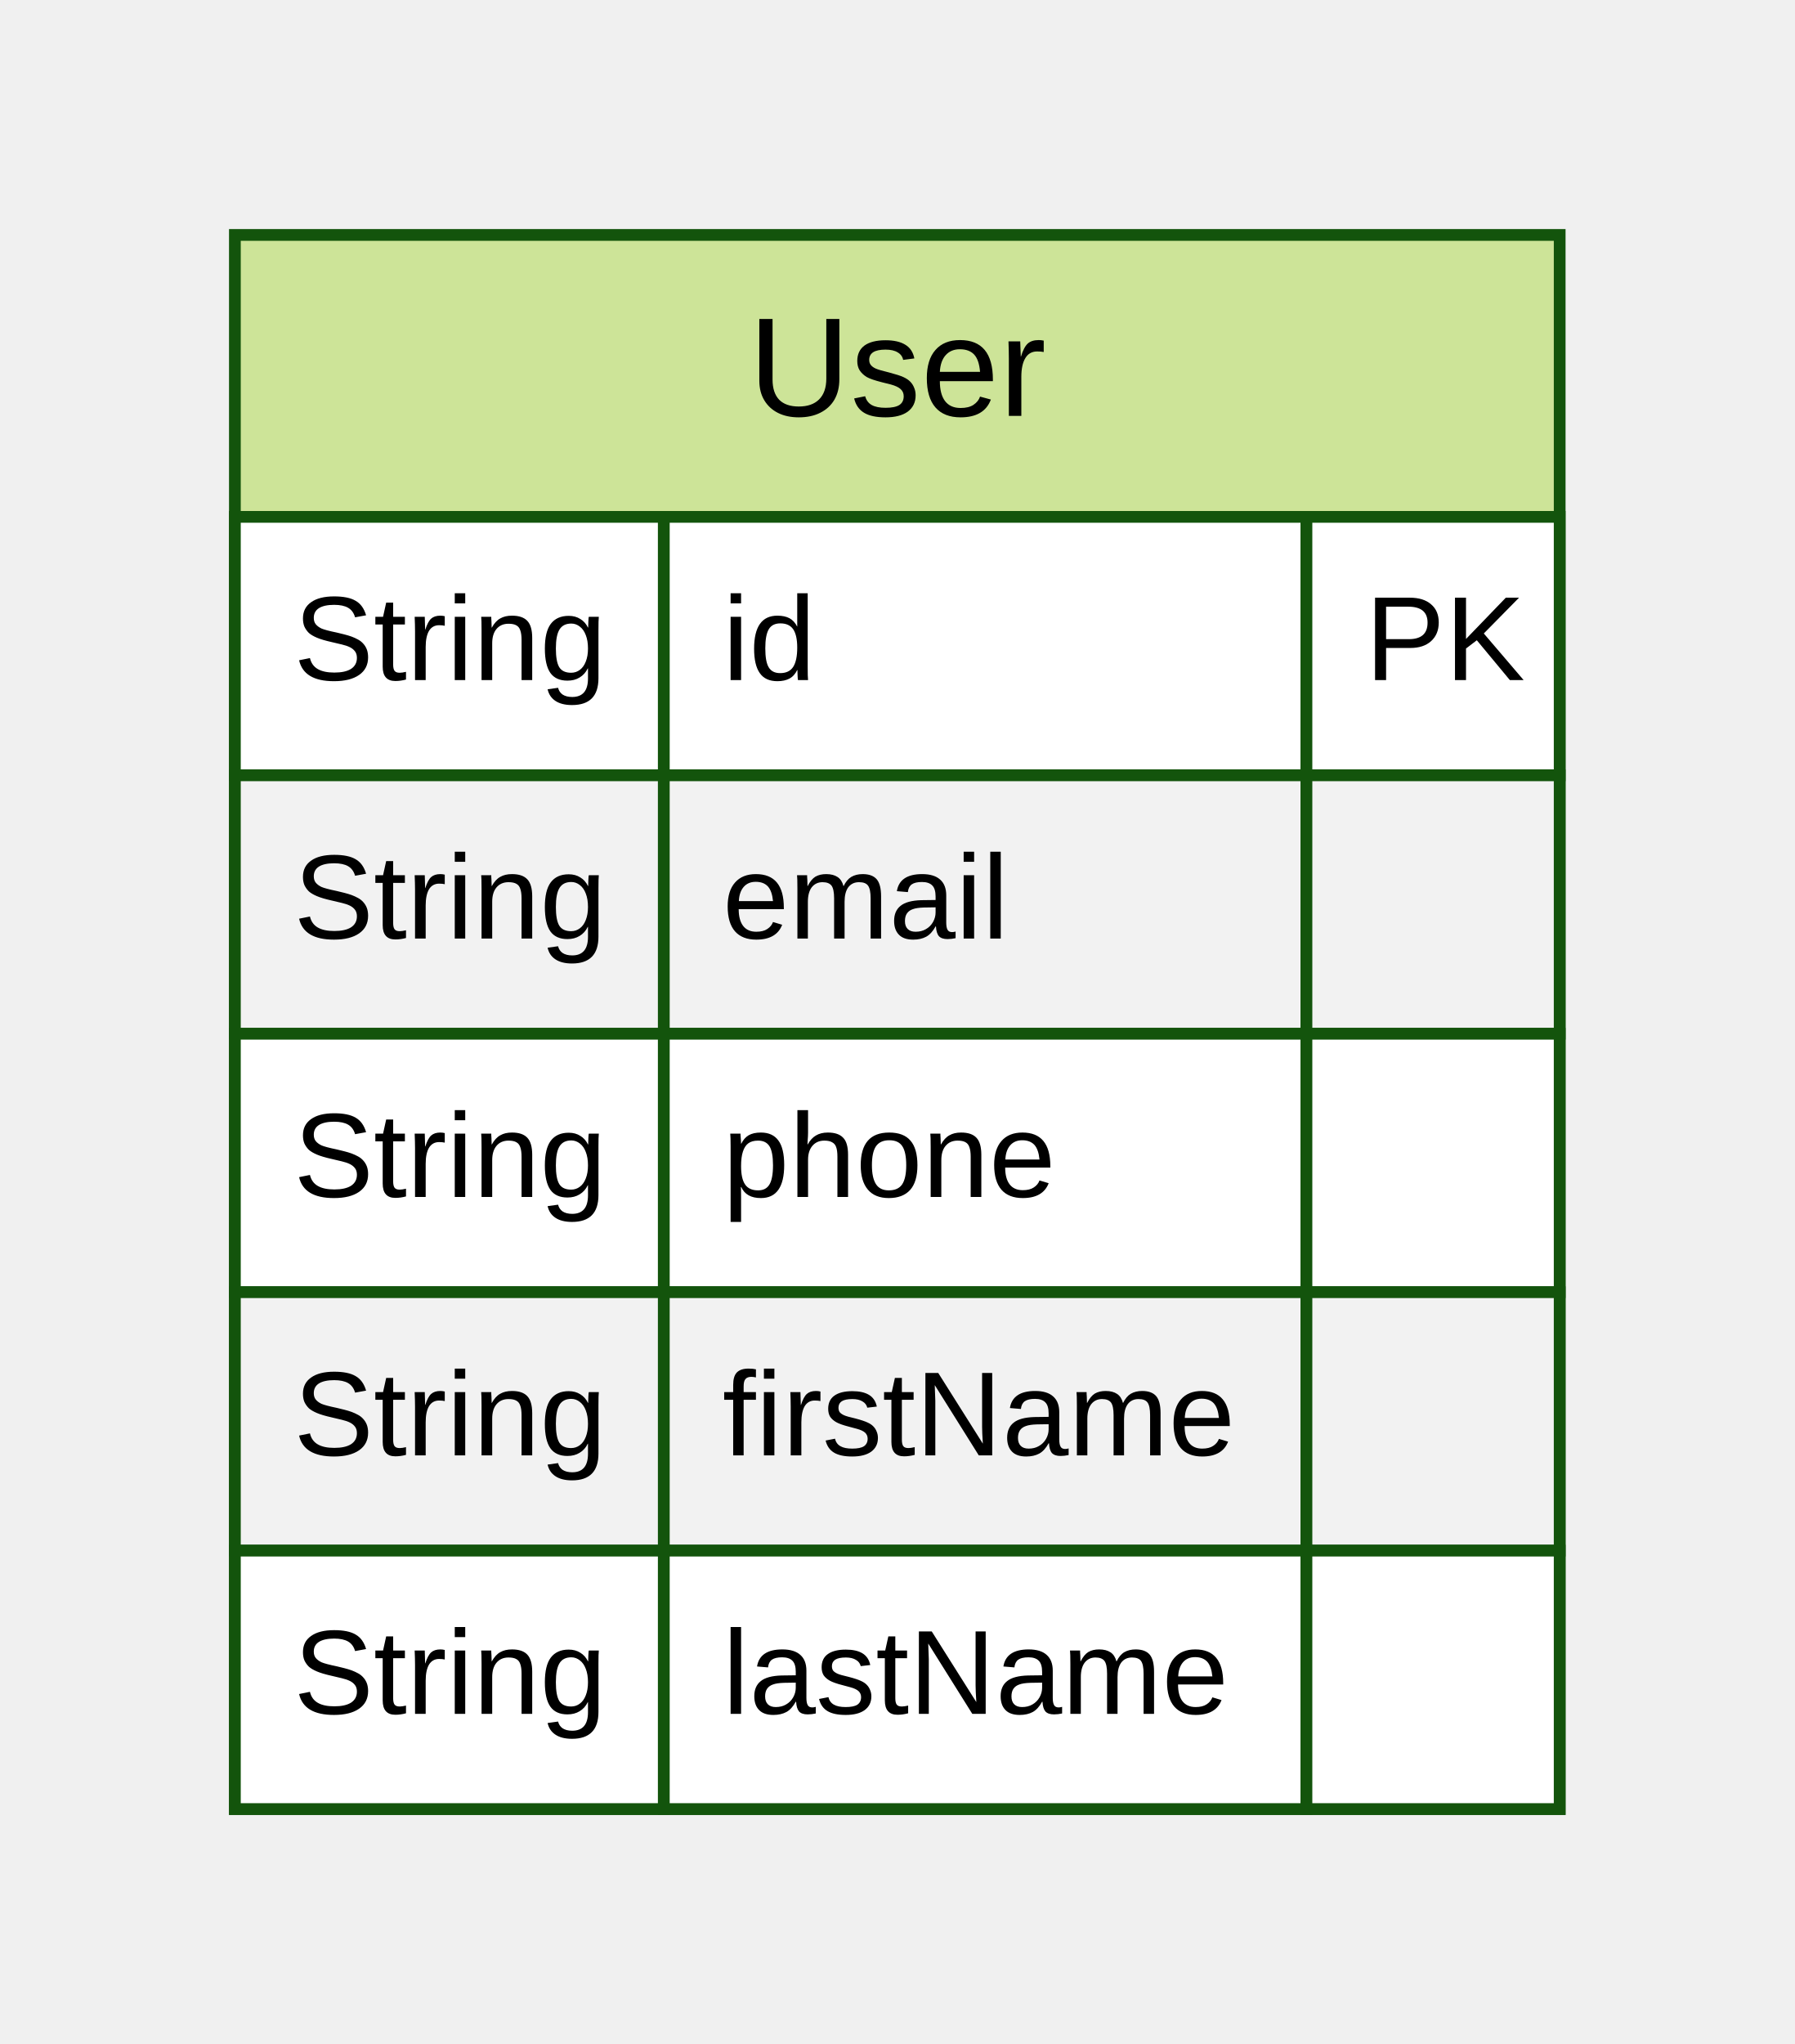
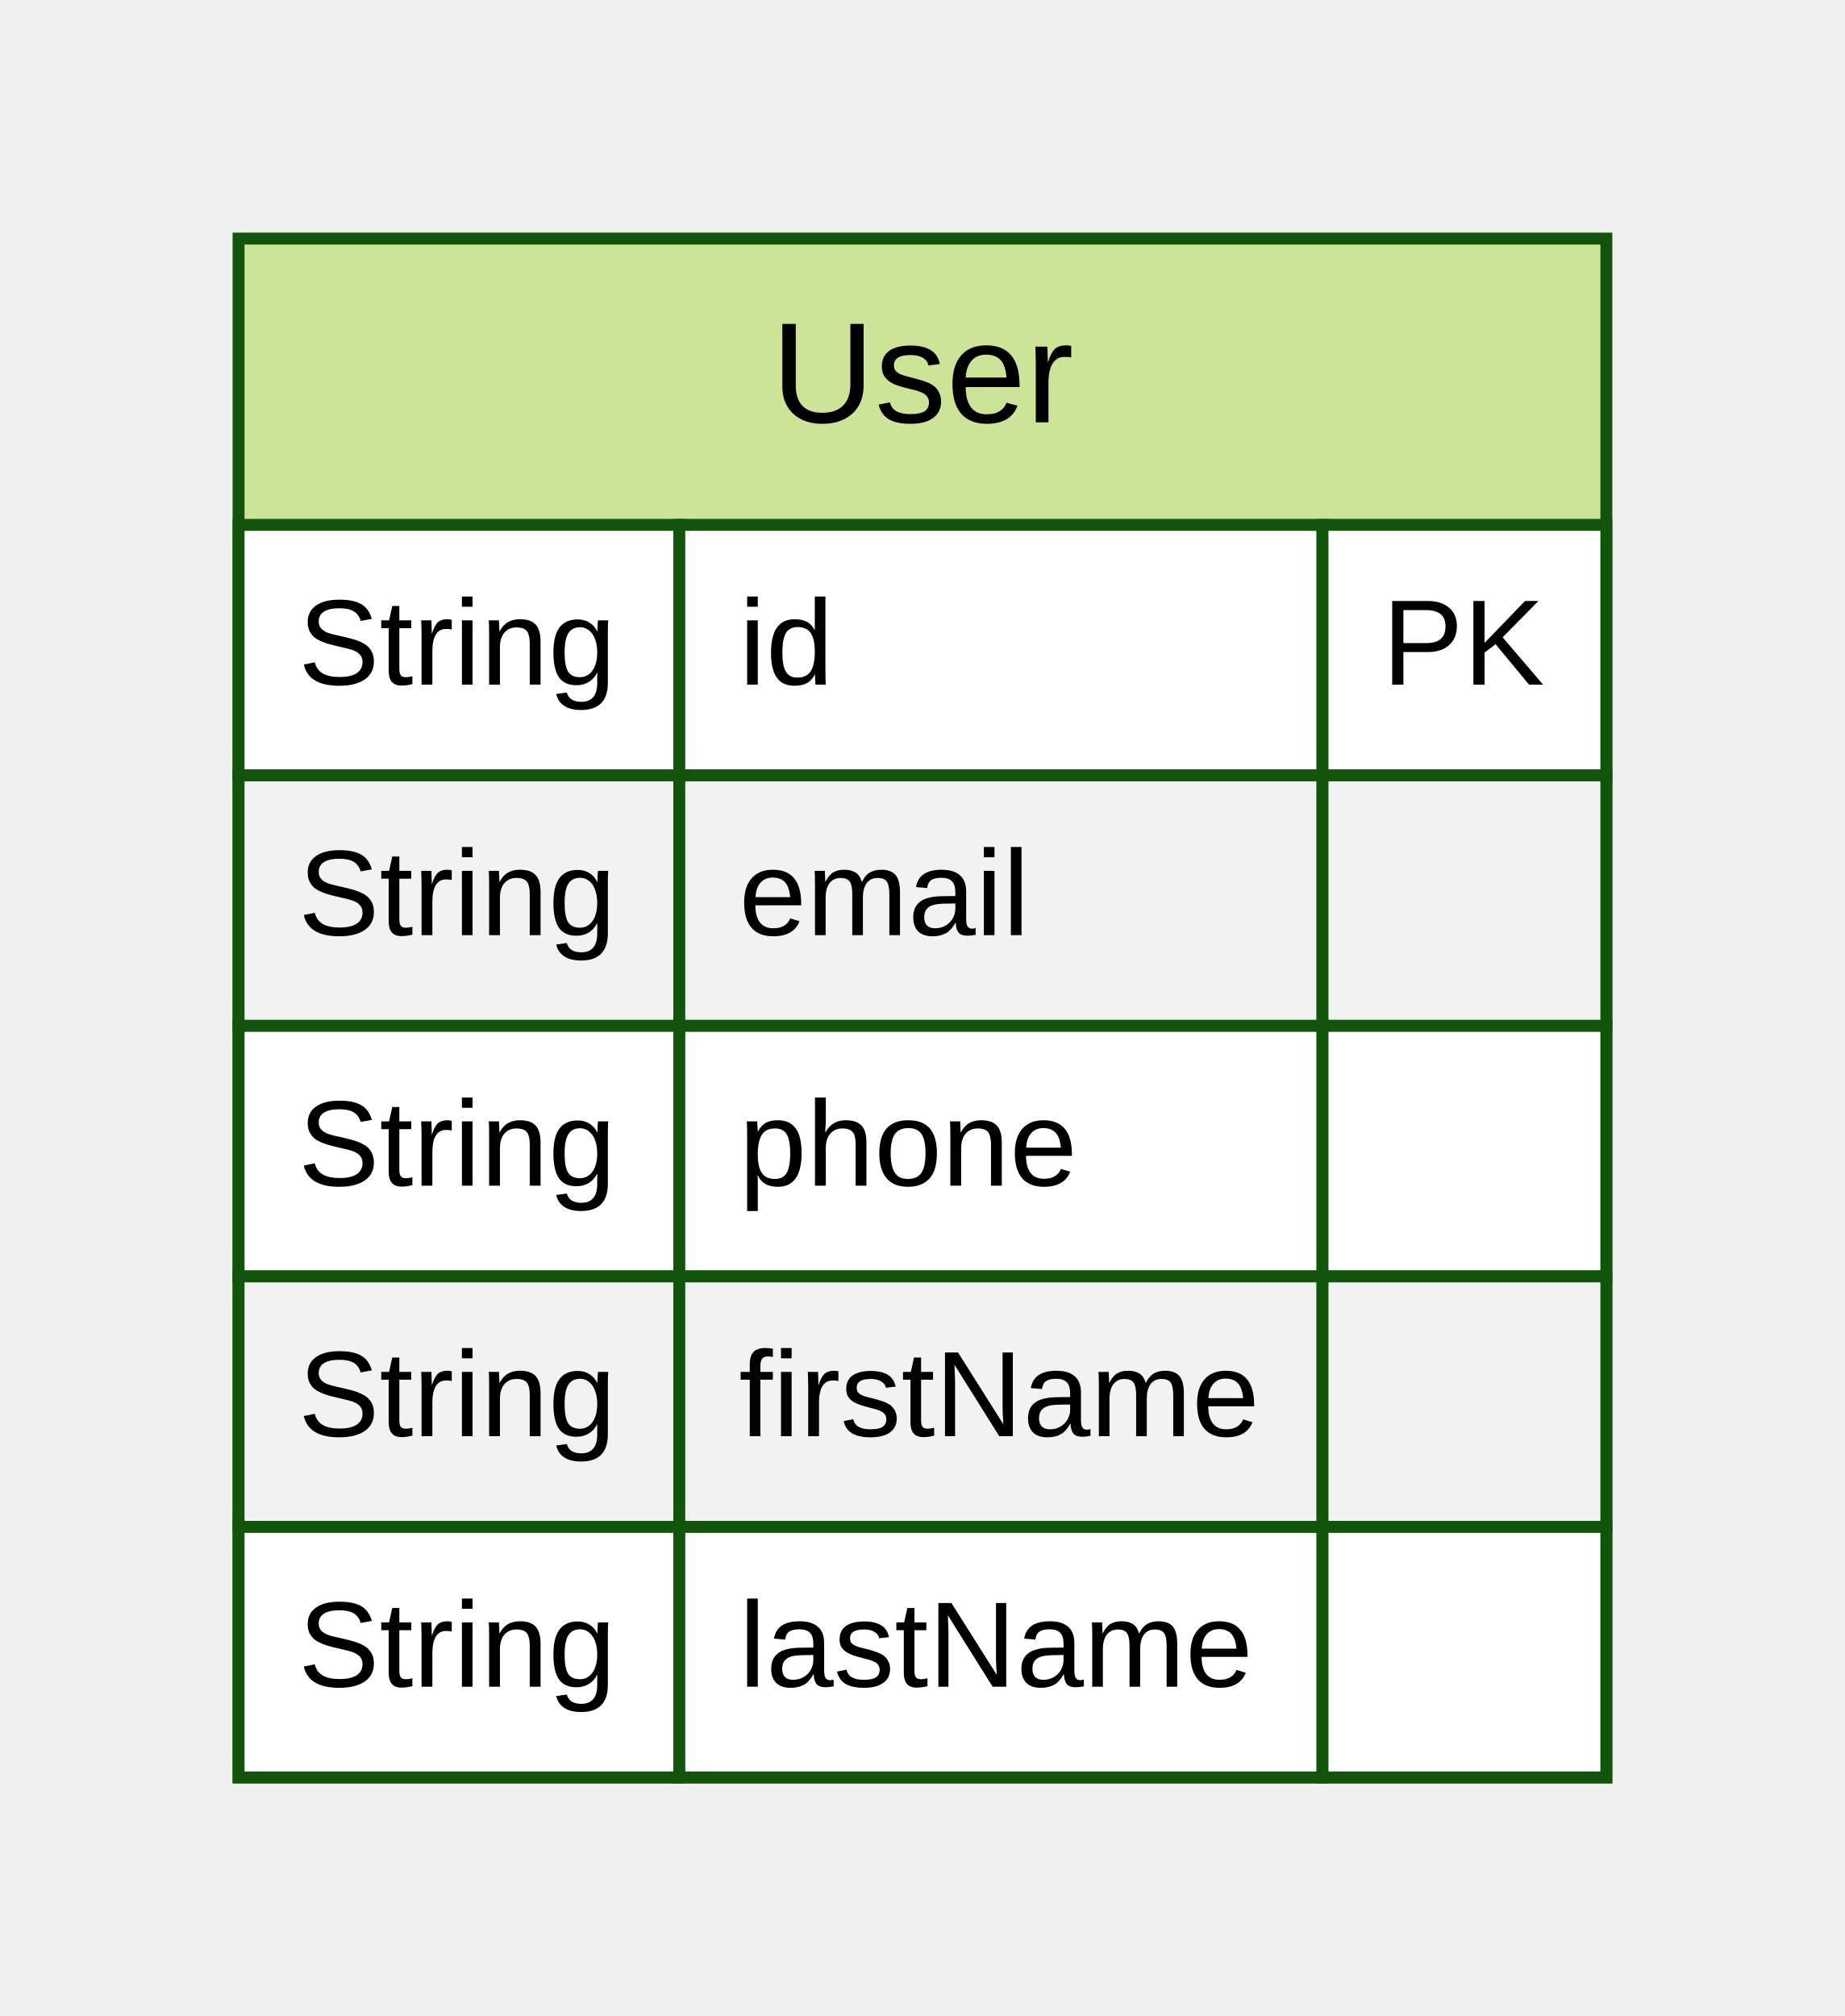
- <svg xmlns="http://www.w3.org/2000/svg" aria-labelledby="chart-title-mermaid-0 chart-desc-mermaid-0" role="img" viewBox="0 0 152.805 174" style="max-width: 152.805px; background-color: white;" height="174" width="100%" id="mermaid-0">
+ <svg xmlns="http://www.w3.org/2000/svg" aria-labelledby="chart-title-mermaid-0 chart-desc-mermaid-0" role="img" viewBox="0 0 154.662 169" style="max-width: 154.662px; background-color: white;" height="169" width="100%" id="mermaid-0">
  <style>#mermaid-0 {font-family:"trebuchet ms",verdana,arial,sans-serif;font-size:16px;fill:#000000;}#mermaid-0 .error-icon{fill:#552222;}#mermaid-0 .error-text{fill:#552222;stroke:#552222;}#mermaid-0 .edge-thickness-normal{stroke-width:2px;}#mermaid-0 .edge-thickness-thick{stroke-width:3.5px;}#mermaid-0 .edge-pattern-solid{stroke-dasharray:0;}#mermaid-0 .edge-pattern-dashed{stroke-dasharray:3;}#mermaid-0 .edge-pattern-dotted{stroke-dasharray:2;}#mermaid-0 .marker{fill:#000000;stroke:#000000;}#mermaid-0 .marker.cross{stroke:#000000;}#mermaid-0 svg{font-family:"trebuchet ms",verdana,arial,sans-serif;font-size:16px;}#mermaid-0 .entityBox{fill:#cde498;stroke:#13540c;}#mermaid-0 .attributeBoxOdd{fill:#ffffff;stroke:#13540c;}#mermaid-0 .attributeBoxEven{fill:#f2f2f2;stroke:#13540c;}#mermaid-0 .relationshipLabelBox{fill:hsl(78.158, 58.462%, 84.51%);opacity:0.7;background-color:hsl(78.158, 58.462%, 84.51%);}#mermaid-0 .relationshipLabelBox rect{opacity:0.5;}#mermaid-0 .relationshipLine{stroke:#000000;}#mermaid-0 :root{--mermaid-font-family:"trebuchet ms",verdana,arial,sans-serif;}</style>
  <g />
  <defs>
    <marker orient="auto" markerHeight="18" markerWidth="18" refY="9" refX="0" id="ONLY_ONE_START">
      <path d="M9,0 L9,18 M15,0 L15,18" fill="none" stroke="gray" />
    </marker>
  </defs>
  <defs>
    <marker orient="auto" markerHeight="18" markerWidth="18" refY="9" refX="18" id="ONLY_ONE_END">
      <path d="M3,0 L3,18 M9,0 L9,18" fill="none" stroke="gray" />
    </marker>
  </defs>
  <defs>
    <marker orient="auto" markerHeight="18" markerWidth="30" refY="9" refX="0" id="ZERO_OR_ONE_START">
      <circle r="6" cy="9" cx="21" fill="white" stroke="gray" />
      <path d="M9,0 L9,18" fill="none" stroke="gray" />
    </marker>
  </defs>
  <defs>
    <marker orient="auto" markerHeight="18" markerWidth="30" refY="9" refX="30" id="ZERO_OR_ONE_END">
      <circle r="6" cy="9" cx="9" fill="white" stroke="gray" />
      <path d="M21,0 L21,18" fill="none" stroke="gray" />
    </marker>
  </defs>
  <defs>
    <marker orient="auto" markerHeight="36" markerWidth="45" refY="18" refX="18" id="ONE_OR_MORE_START">
      <path d="M0,18 Q 18,0 36,18 Q 18,36 0,18 M42,9 L42,27" fill="none" stroke="gray" />
    </marker>
  </defs>
  <defs>
    <marker orient="auto" markerHeight="36" markerWidth="45" refY="18" refX="27" id="ONE_OR_MORE_END">
      <path d="M3,9 L3,27 M9,18 Q27,0 45,18 Q27,36 9,18" fill="none" stroke="gray" />
    </marker>
  </defs>
  <defs>
    <marker orient="auto" markerHeight="36" markerWidth="57" refY="18" refX="18" id="ZERO_OR_MORE_START">
      <circle r="6" cy="18" cx="48" fill="white" stroke="gray" />
      <path d="M0,18 Q18,0 36,18 Q18,36 0,18" fill="none" stroke="gray" />
    </marker>
  </defs>
  <defs>
    <marker orient="auto" markerHeight="36" markerWidth="57" refY="18" refX="39" id="ZERO_OR_MORE_END">
      <circle r="6" cy="18" cx="9" fill="white" stroke="gray" />
      <path d="M21,18 Q39,0 57,18 Q39,36 21,18" fill="none" stroke="gray" />
    </marker>
  </defs>
  <g transform="translate(20,20 )" id="User">
-     <rect height="134" width="112.805" y="0" x="0" stroke="gray" fill-opacity="100%" fill="honeydew" class="er entityBox" />
-     <text transform="translate(56.40234,12)" style="font-family: &quot;trebuchet ms&quot;, verdana, arial, sans-serif;; font-size: 12px" text-anchor="middle" dominant-baseline="middle" y="0" x="0" id="entity-User" class="er entityLabel">User</text>
-     <rect height="22" width="36.523" y="24" x="0" stroke="gray" fill-opacity="100%" fill="honeydew" class="er attributeBoxOdd" />
-     <text transform="translate(5,35)" style="font-family: &quot;trebuchet ms&quot;, verdana, arial, sans-serif;; font-size: 10.2px" text-anchor="left" dominant-baseline="middle" y="0" x="0" id="entity-User-attr-1-type" class="er entityLabel">String</text>
-     <rect height="22" width="54.719" y="24" x="36.523" stroke="gray" fill-opacity="100%" fill="honeydew" class="er attributeBoxOdd" />
-     <text transform="translate(41.52344,35)" style="font-family: &quot;trebuchet ms&quot;, verdana, arial, sans-serif;; font-size: 10.2px" text-anchor="left" dominant-baseline="middle" y="0" x="0" id="entity-User-attr-1-name" class="er entityLabel">id</text>
-     <rect height="22" width="21.562" y="24" x="91.242" stroke="gray" fill-opacity="100%" fill="honeydew" class="er attributeBoxOdd" />
-     <text transform="translate(96.24219,35)" style="font-family: &quot;trebuchet ms&quot;, verdana, arial, sans-serif;; font-size: 10.2px" text-anchor="left" dominant-baseline="middle" y="0" x="0" id="entity-User-attr-1-key" class="er entityLabel">PK</text>
-     <rect height="22" width="36.523" y="46" x="0" stroke="gray" fill-opacity="100%" fill="honeydew" class="er attributeBoxEven" />
-     <text transform="translate(5,57)" style="font-family: &quot;trebuchet ms&quot;, verdana, arial, sans-serif;; font-size: 10.2px" text-anchor="left" dominant-baseline="middle" y="0" x="0" id="entity-User-attr-2-type" class="er entityLabel">String</text>
-     <rect height="22" width="54.719" y="46" x="36.523" stroke="gray" fill-opacity="100%" fill="honeydew" class="er attributeBoxEven" />
-     <text transform="translate(41.52344,57)" style="font-family: &quot;trebuchet ms&quot;, verdana, arial, sans-serif;; font-size: 10.2px" text-anchor="left" dominant-baseline="middle" y="0" x="0" id="entity-User-attr-2-name" class="er entityLabel">email</text>
-     <rect height="22" width="21.562" y="46" x="91.242" stroke="gray" fill-opacity="100%" fill="honeydew" class="er attributeBoxEven" />
-     <text transform="translate(96.24219,57)" style="font-family: &quot;trebuchet ms&quot;, verdana, arial, sans-serif;; font-size: 10.2px" text-anchor="left" dominant-baseline="middle" y="0" x="0" id="entity-User-attr-2-key" class="er entityLabel" />
-     <rect height="22" width="36.523" y="68" x="0" stroke="gray" fill-opacity="100%" fill="honeydew" class="er attributeBoxOdd" />
-     <text transform="translate(5,79)" style="font-family: &quot;trebuchet ms&quot;, verdana, arial, sans-serif;; font-size: 10.2px" text-anchor="left" dominant-baseline="middle" y="0" x="0" id="entity-User-attr-3-type" class="er entityLabel">String</text>
-     <rect height="22" width="54.719" y="68" x="36.523" stroke="gray" fill-opacity="100%" fill="honeydew" class="er attributeBoxOdd" />
-     <text transform="translate(41.52344,79)" style="font-family: &quot;trebuchet ms&quot;, verdana, arial, sans-serif;; font-size: 10.2px" text-anchor="left" dominant-baseline="middle" y="0" x="0" id="entity-User-attr-3-name" class="er entityLabel">phone</text>
-     <rect height="22" width="21.562" y="68" x="91.242" stroke="gray" fill-opacity="100%" fill="honeydew" class="er attributeBoxOdd" />
-     <text transform="translate(96.24219,79)" style="font-family: &quot;trebuchet ms&quot;, verdana, arial, sans-serif;; font-size: 10.2px" text-anchor="left" dominant-baseline="middle" y="0" x="0" id="entity-User-attr-3-key" class="er entityLabel" />
-     <rect height="22" width="36.523" y="90" x="0" stroke="gray" fill-opacity="100%" fill="honeydew" class="er attributeBoxEven" />
-     <text transform="translate(5,101)" style="font-family: &quot;trebuchet ms&quot;, verdana, arial, sans-serif;; font-size: 10.2px" text-anchor="left" dominant-baseline="middle" y="0" x="0" id="entity-User-attr-4-type" class="er entityLabel">String</text>
-     <rect height="22" width="54.719" y="90" x="36.523" stroke="gray" fill-opacity="100%" fill="honeydew" class="er attributeBoxEven" />
-     <text transform="translate(41.52344,101)" style="font-family: &quot;trebuchet ms&quot;, verdana, arial, sans-serif;; font-size: 10.2px" text-anchor="left" dominant-baseline="middle" y="0" x="0" id="entity-User-attr-4-name" class="er entityLabel">firstName</text>
-     <rect height="22" width="21.562" y="90" x="91.242" stroke="gray" fill-opacity="100%" fill="honeydew" class="er attributeBoxEven" />
-     <text transform="translate(96.24219,101)" style="font-family: &quot;trebuchet ms&quot;, verdana, arial, sans-serif;; font-size: 10.2px" text-anchor="left" dominant-baseline="middle" y="0" x="0" id="entity-User-attr-4-key" class="er entityLabel" />
-     <rect height="22" width="36.523" y="112" x="0" stroke="gray" fill-opacity="100%" fill="honeydew" class="er attributeBoxOdd" />
-     <text transform="translate(5,123)" style="font-family: &quot;trebuchet ms&quot;, verdana, arial, sans-serif;; font-size: 10.2px" text-anchor="left" dominant-baseline="middle" y="0" x="0" id="entity-User-attr-5-type" class="er entityLabel">String</text>
-     <rect height="22" width="54.719" y="112" x="36.523" stroke="gray" fill-opacity="100%" fill="honeydew" class="er attributeBoxOdd" />
-     <text transform="translate(41.52344,123)" style="font-family: &quot;trebuchet ms&quot;, verdana, arial, sans-serif;; font-size: 10.2px" text-anchor="left" dominant-baseline="middle" y="0" x="0" id="entity-User-attr-5-name" class="er entityLabel">lastName</text>
-     <rect height="22" width="21.562" y="112" x="91.242" stroke="gray" fill-opacity="100%" fill="honeydew" class="er attributeBoxOdd" />
-     <text transform="translate(96.24219,123)" style="font-family: &quot;trebuchet ms&quot;, verdana, arial, sans-serif;; font-size: 10.2px" text-anchor="left" dominant-baseline="middle" y="0" x="0" id="entity-User-attr-5-key" class="er entityLabel" />
+     <rect height="129" width="114.662" y="0" x="0" stroke="gray" fill-opacity="100%" fill="honeydew" class="er entityBox" />
+     <text transform="translate(57.33081,12)" style="font-family: &quot;trebuchet ms&quot;, verdana, arial, sans-serif;; font-size: 12px" text-anchor="middle" dominant-baseline="middle" y="0" x="0" id="entity-User" class="er entityLabel">User</text>
+     <rect height="21" width="36.947" y="24" x="0" stroke="gray" fill-opacity="100%" fill="honeydew" class="er attributeBoxOdd" />
+     <text transform="translate(5,34.5)" style="font-family: &quot;trebuchet ms&quot;, verdana, arial, sans-serif;; font-size: 10.2px" text-anchor="left" dominant-baseline="middle" y="0" x="0" id="entity-User-attr-1-type" class="er entityLabel">String</text>
+     <rect height="21" width="53.92" y="24" x="36.947" stroke="gray" fill-opacity="100%" fill="honeydew" class="er attributeBoxOdd" />
+     <text transform="translate(41.94705,34.5)" style="font-family: &quot;trebuchet ms&quot;, verdana, arial, sans-serif;; font-size: 10.2px" text-anchor="left" dominant-baseline="middle" y="0" x="0" id="entity-User-attr-1-name" class="er entityLabel">id</text>
+     <rect height="21" width="23.795" y="24" x="90.867" stroke="gray" fill-opacity="100%" fill="honeydew" class="er attributeBoxOdd" />
+     <text transform="translate(95.86664,34.5)" style="font-family: &quot;trebuchet ms&quot;, verdana, arial, sans-serif;; font-size: 10.2px" text-anchor="left" dominant-baseline="middle" y="0" x="0" id="entity-User-attr-1-key" class="er entityLabel">PK</text>
+     <rect height="21" width="36.947" y="45" x="0" stroke="gray" fill-opacity="100%" fill="honeydew" class="er attributeBoxEven" />
+     <text transform="translate(5,55.5)" style="font-family: &quot;trebuchet ms&quot;, verdana, arial, sans-serif;; font-size: 10.2px" text-anchor="left" dominant-baseline="middle" y="0" x="0" id="entity-User-attr-2-type" class="er entityLabel">String</text>
+     <rect height="21" width="53.92" y="45" x="36.947" stroke="gray" fill-opacity="100%" fill="honeydew" class="er attributeBoxEven" />
+     <text transform="translate(41.94705,55.5)" style="font-family: &quot;trebuchet ms&quot;, verdana, arial, sans-serif;; font-size: 10.2px" text-anchor="left" dominant-baseline="middle" y="0" x="0" id="entity-User-attr-2-name" class="er entityLabel">email</text>
+     <rect height="21" width="23.795" y="45" x="90.867" stroke="gray" fill-opacity="100%" fill="honeydew" class="er attributeBoxEven" />
+     <text transform="translate(95.86664,55.5)" style="font-family: &quot;trebuchet ms&quot;, verdana, arial, sans-serif;; font-size: 10.2px" text-anchor="left" dominant-baseline="middle" y="0" x="0" id="entity-User-attr-2-key" class="er entityLabel" />
+     <rect height="21" width="36.947" y="66" x="0" stroke="gray" fill-opacity="100%" fill="honeydew" class="er attributeBoxOdd" />
+     <text transform="translate(5,76.5)" style="font-family: &quot;trebuchet ms&quot;, verdana, arial, sans-serif;; font-size: 10.2px" text-anchor="left" dominant-baseline="middle" y="0" x="0" id="entity-User-attr-3-type" class="er entityLabel">String</text>
+     <rect height="21" width="53.92" y="66" x="36.947" stroke="gray" fill-opacity="100%" fill="honeydew" class="er attributeBoxOdd" />
+     <text transform="translate(41.94705,76.5)" style="font-family: &quot;trebuchet ms&quot;, verdana, arial, sans-serif;; font-size: 10.2px" text-anchor="left" dominant-baseline="middle" y="0" x="0" id="entity-User-attr-3-name" class="er entityLabel">phone</text>
+     <rect height="21" width="23.795" y="66" x="90.867" stroke="gray" fill-opacity="100%" fill="honeydew" class="er attributeBoxOdd" />
+     <text transform="translate(95.86664,76.5)" style="font-family: &quot;trebuchet ms&quot;, verdana, arial, sans-serif;; font-size: 10.2px" text-anchor="left" dominant-baseline="middle" y="0" x="0" id="entity-User-attr-3-key" class="er entityLabel" />
+     <rect height="21" width="36.947" y="87" x="0" stroke="gray" fill-opacity="100%" fill="honeydew" class="er attributeBoxEven" />
+     <text transform="translate(5,97.5)" style="font-family: &quot;trebuchet ms&quot;, verdana, arial, sans-serif;; font-size: 10.2px" text-anchor="left" dominant-baseline="middle" y="0" x="0" id="entity-User-attr-4-type" class="er entityLabel">String</text>
+     <rect height="21" width="53.92" y="87" x="36.947" stroke="gray" fill-opacity="100%" fill="honeydew" class="er attributeBoxEven" />
+     <text transform="translate(41.94705,97.5)" style="font-family: &quot;trebuchet ms&quot;, verdana, arial, sans-serif;; font-size: 10.2px" text-anchor="left" dominant-baseline="middle" y="0" x="0" id="entity-User-attr-4-name" class="er entityLabel">firstName</text>
+     <rect height="21" width="23.795" y="87" x="90.867" stroke="gray" fill-opacity="100%" fill="honeydew" class="er attributeBoxEven" />
+     <text transform="translate(95.86664,97.5)" style="font-family: &quot;trebuchet ms&quot;, verdana, arial, sans-serif;; font-size: 10.2px" text-anchor="left" dominant-baseline="middle" y="0" x="0" id="entity-User-attr-4-key" class="er entityLabel" />
+     <rect height="21" width="36.947" y="108" x="0" stroke="gray" fill-opacity="100%" fill="honeydew" class="er attributeBoxOdd" />
+     <text transform="translate(5,118.5)" style="font-family: &quot;trebuchet ms&quot;, verdana, arial, sans-serif;; font-size: 10.2px" text-anchor="left" dominant-baseline="middle" y="0" x="0" id="entity-User-attr-5-type" class="er entityLabel">String</text>
+     <rect height="21" width="53.92" y="108" x="36.947" stroke="gray" fill-opacity="100%" fill="honeydew" class="er attributeBoxOdd" />
+     <text transform="translate(41.94705,118.5)" style="font-family: &quot;trebuchet ms&quot;, verdana, arial, sans-serif;; font-size: 10.2px" text-anchor="left" dominant-baseline="middle" y="0" x="0" id="entity-User-attr-5-name" class="er entityLabel">lastName</text>
+     <rect height="21" width="23.795" y="108" x="90.867" stroke="gray" fill-opacity="100%" fill="honeydew" class="er attributeBoxOdd" />
+     <text transform="translate(95.86664,118.5)" style="font-family: &quot;trebuchet ms&quot;, verdana, arial, sans-serif;; font-size: 10.2px" text-anchor="left" dominant-baseline="middle" y="0" x="0" id="entity-User-attr-5-key" class="er entityLabel" />
  </g>
</svg>
